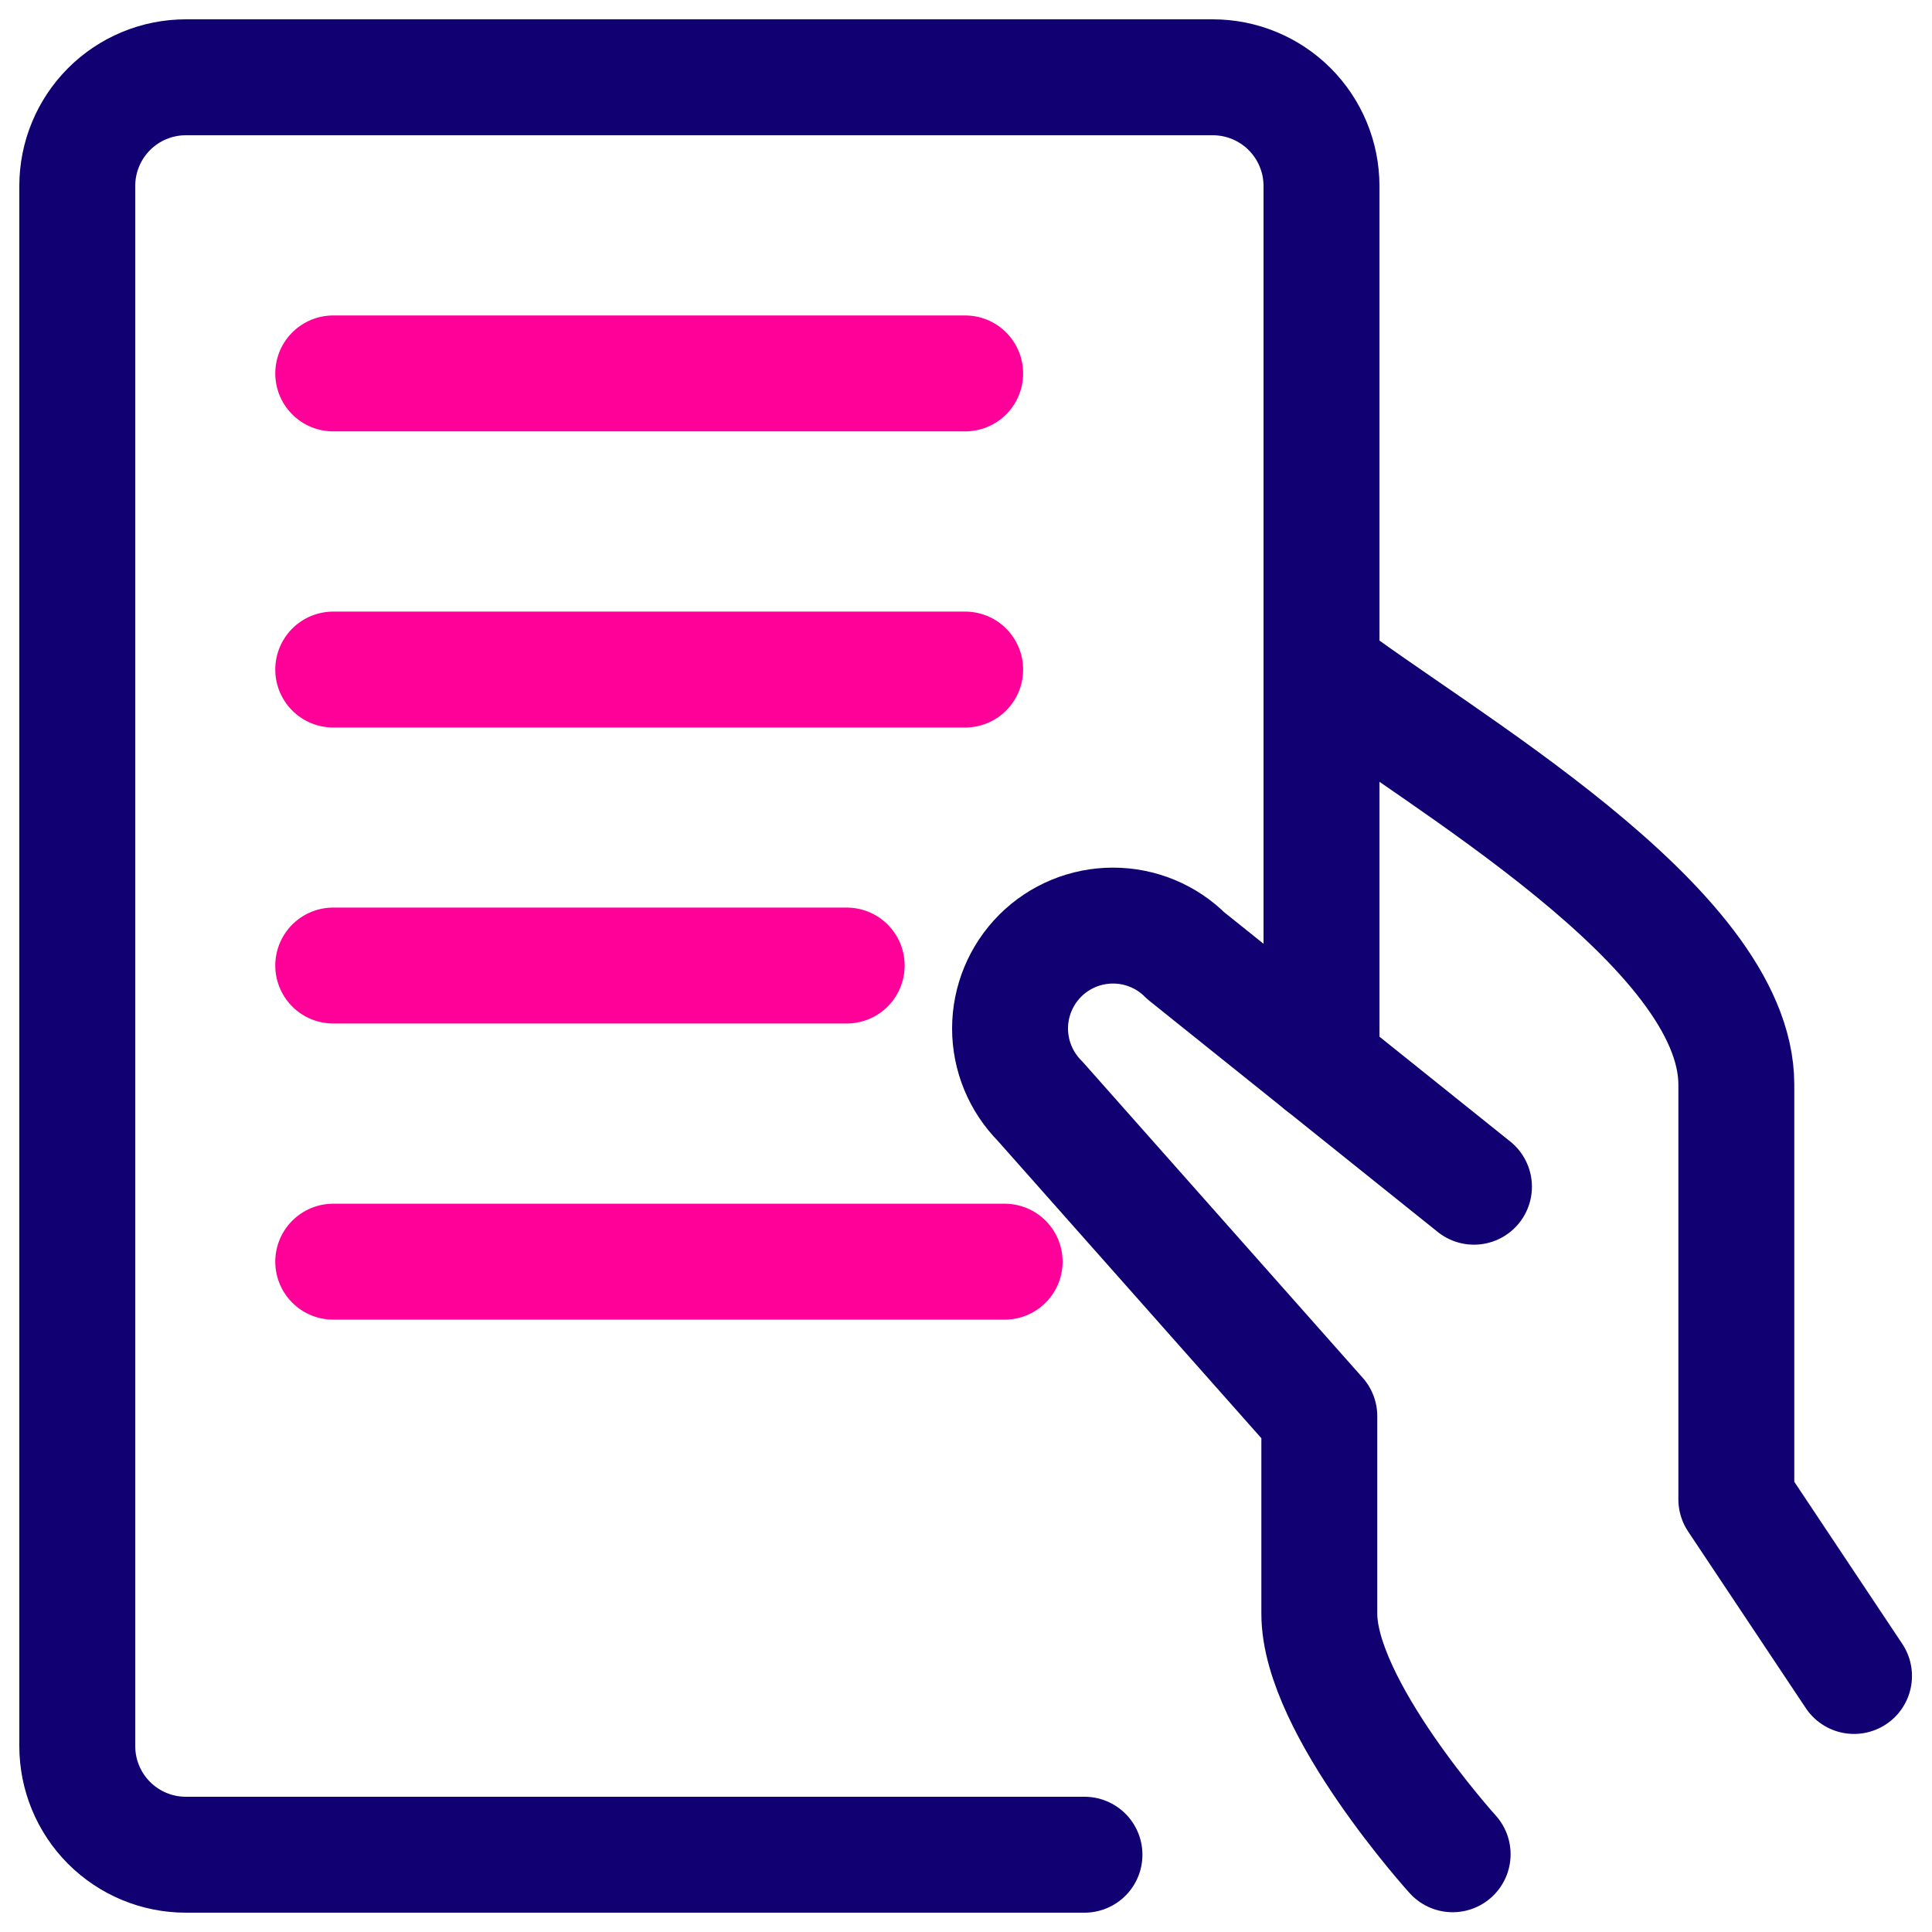
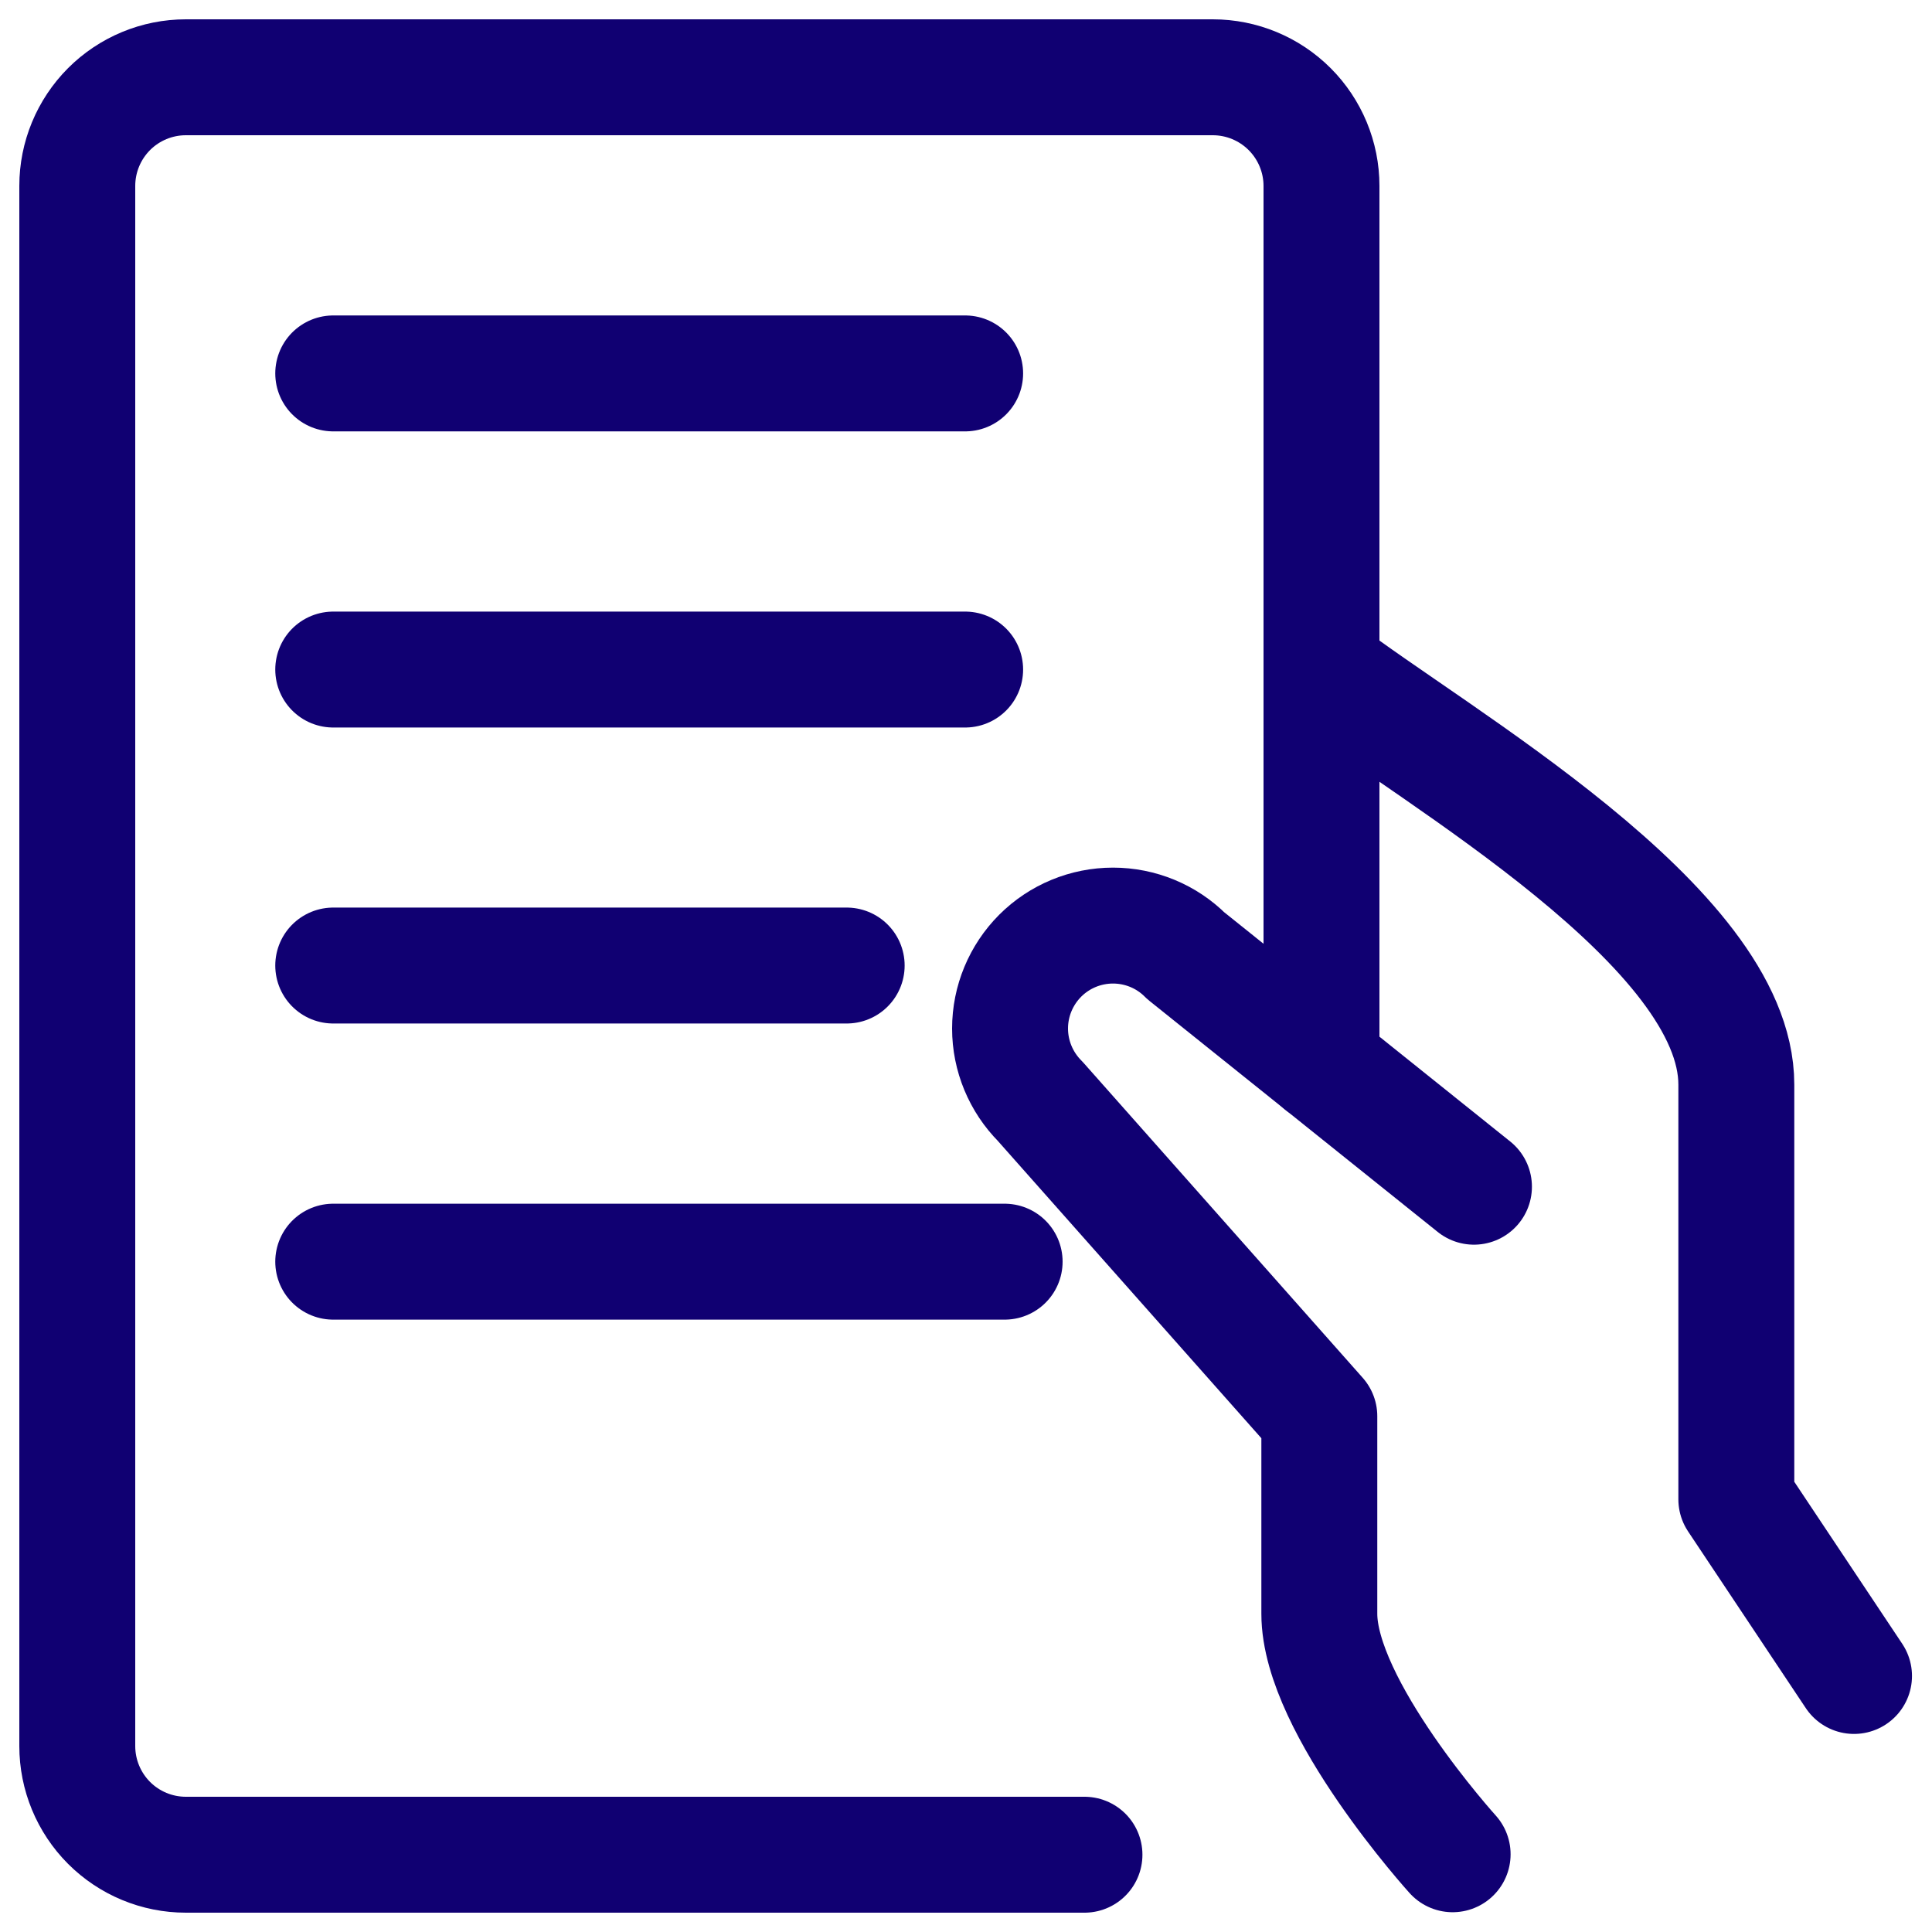
<svg xmlns="http://www.w3.org/2000/svg" width="25" height="25" viewBox="0 0 25 25" fill="none">
  <path d="M23.991 21.687L22.468 19.401V14.035C22.468 11.99 18.583 9.804 17.101 8.668" stroke="#100072" stroke-width="1.5" stroke-linecap="round" stroke-linejoin="round" />
  <path d="M19.073 15.356L15.344 12.367C15.095 12.117 14.756 11.977 14.402 11.977C14.049 11.977 13.71 12.117 13.46 12.367C13.211 12.617 13.07 12.955 13.07 13.309C13.07 13.662 13.211 14.001 13.46 14.251L17.072 18.326V20.882C17.072 22.089 18.797 23.994 18.797 23.994" stroke="#100072" stroke-width="1.5" stroke-linecap="round" stroke-linejoin="round" />
  <path d="M14.033 24H2.405C2.032 24 1.675 23.852 1.411 23.588C1.148 23.324 1 22.967 1 22.594V2.406C1 2.033 1.148 1.676 1.411 1.412C1.675 1.148 2.032 1 2.405 1H15.693C16.066 1 16.424 1.148 16.688 1.412C16.951 1.675 17.1 2.033 17.1 2.406V13.775" stroke="#100072" stroke-width="1.5" stroke-linecap="round" stroke-linejoin="round" />
-   <path d="M4.312 8.664L12.489 8.664" stroke="#FF0098" stroke-width="1.5" stroke-linecap="round" stroke-linejoin="round" />
-   <path d="M4.312 4.832L12.489 4.832" stroke="#FF0098" stroke-width="1.5" stroke-linecap="round" stroke-linejoin="round" />
-   <path d="M4.312 12.494H10.956" stroke="#FF0098" stroke-width="1.5" stroke-linecap="round" stroke-linejoin="round" />
-   <path d="M4.312 16.326L13 16.326" stroke="#FF0098" stroke-width="1.5" stroke-linecap="round" stroke-linejoin="round" />
+   <path d="M4.312 8.664L12.489 8.664" stroke="#100072" stroke-width="1.5" stroke-linecap="round" stroke-linejoin="round" />
+   <path d="M4.312 4.832L12.489 4.832" stroke="#100072" stroke-width="1.5" stroke-linecap="round" stroke-linejoin="round" />
+   <path d="M4.312 12.494H10.956" stroke="#100072" stroke-width="1.5" stroke-linecap="round" stroke-linejoin="round" />
+   <path d="M4.312 16.326L13 16.326" stroke="#100072" stroke-width="1.5" stroke-linecap="round" stroke-linejoin="round" />
</svg>
